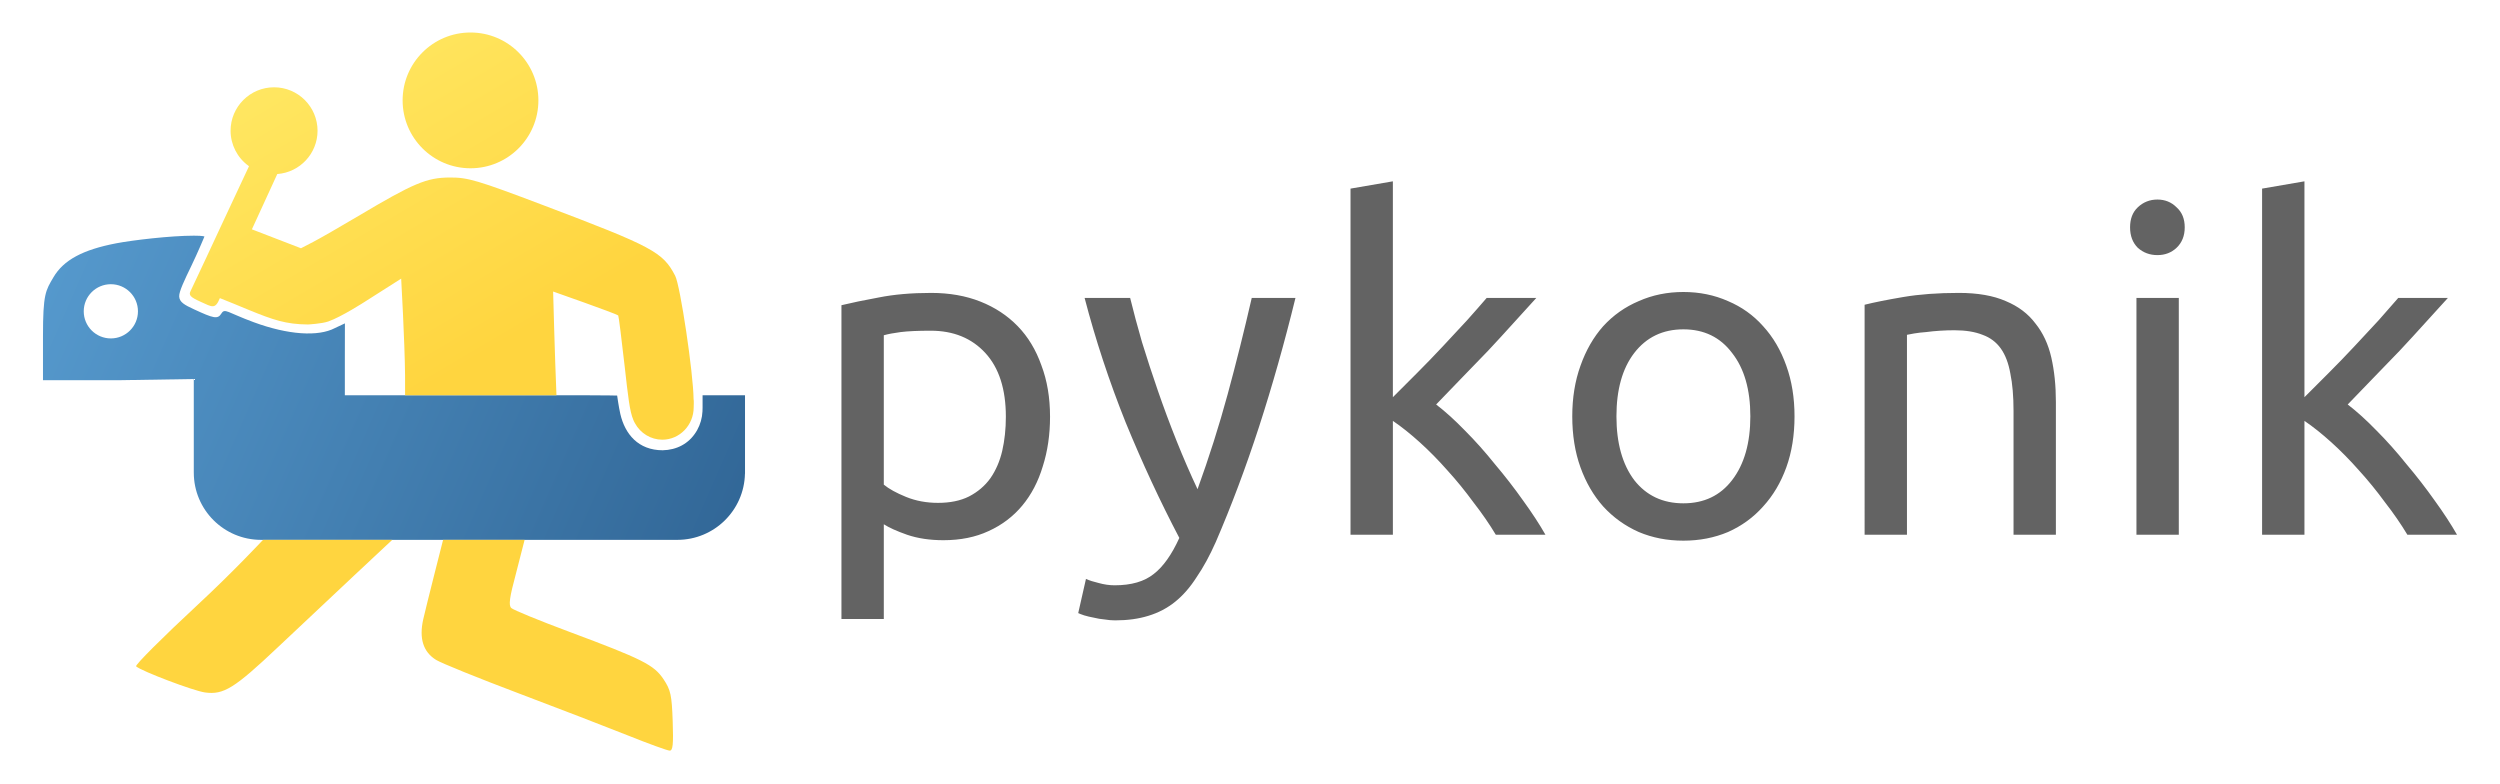
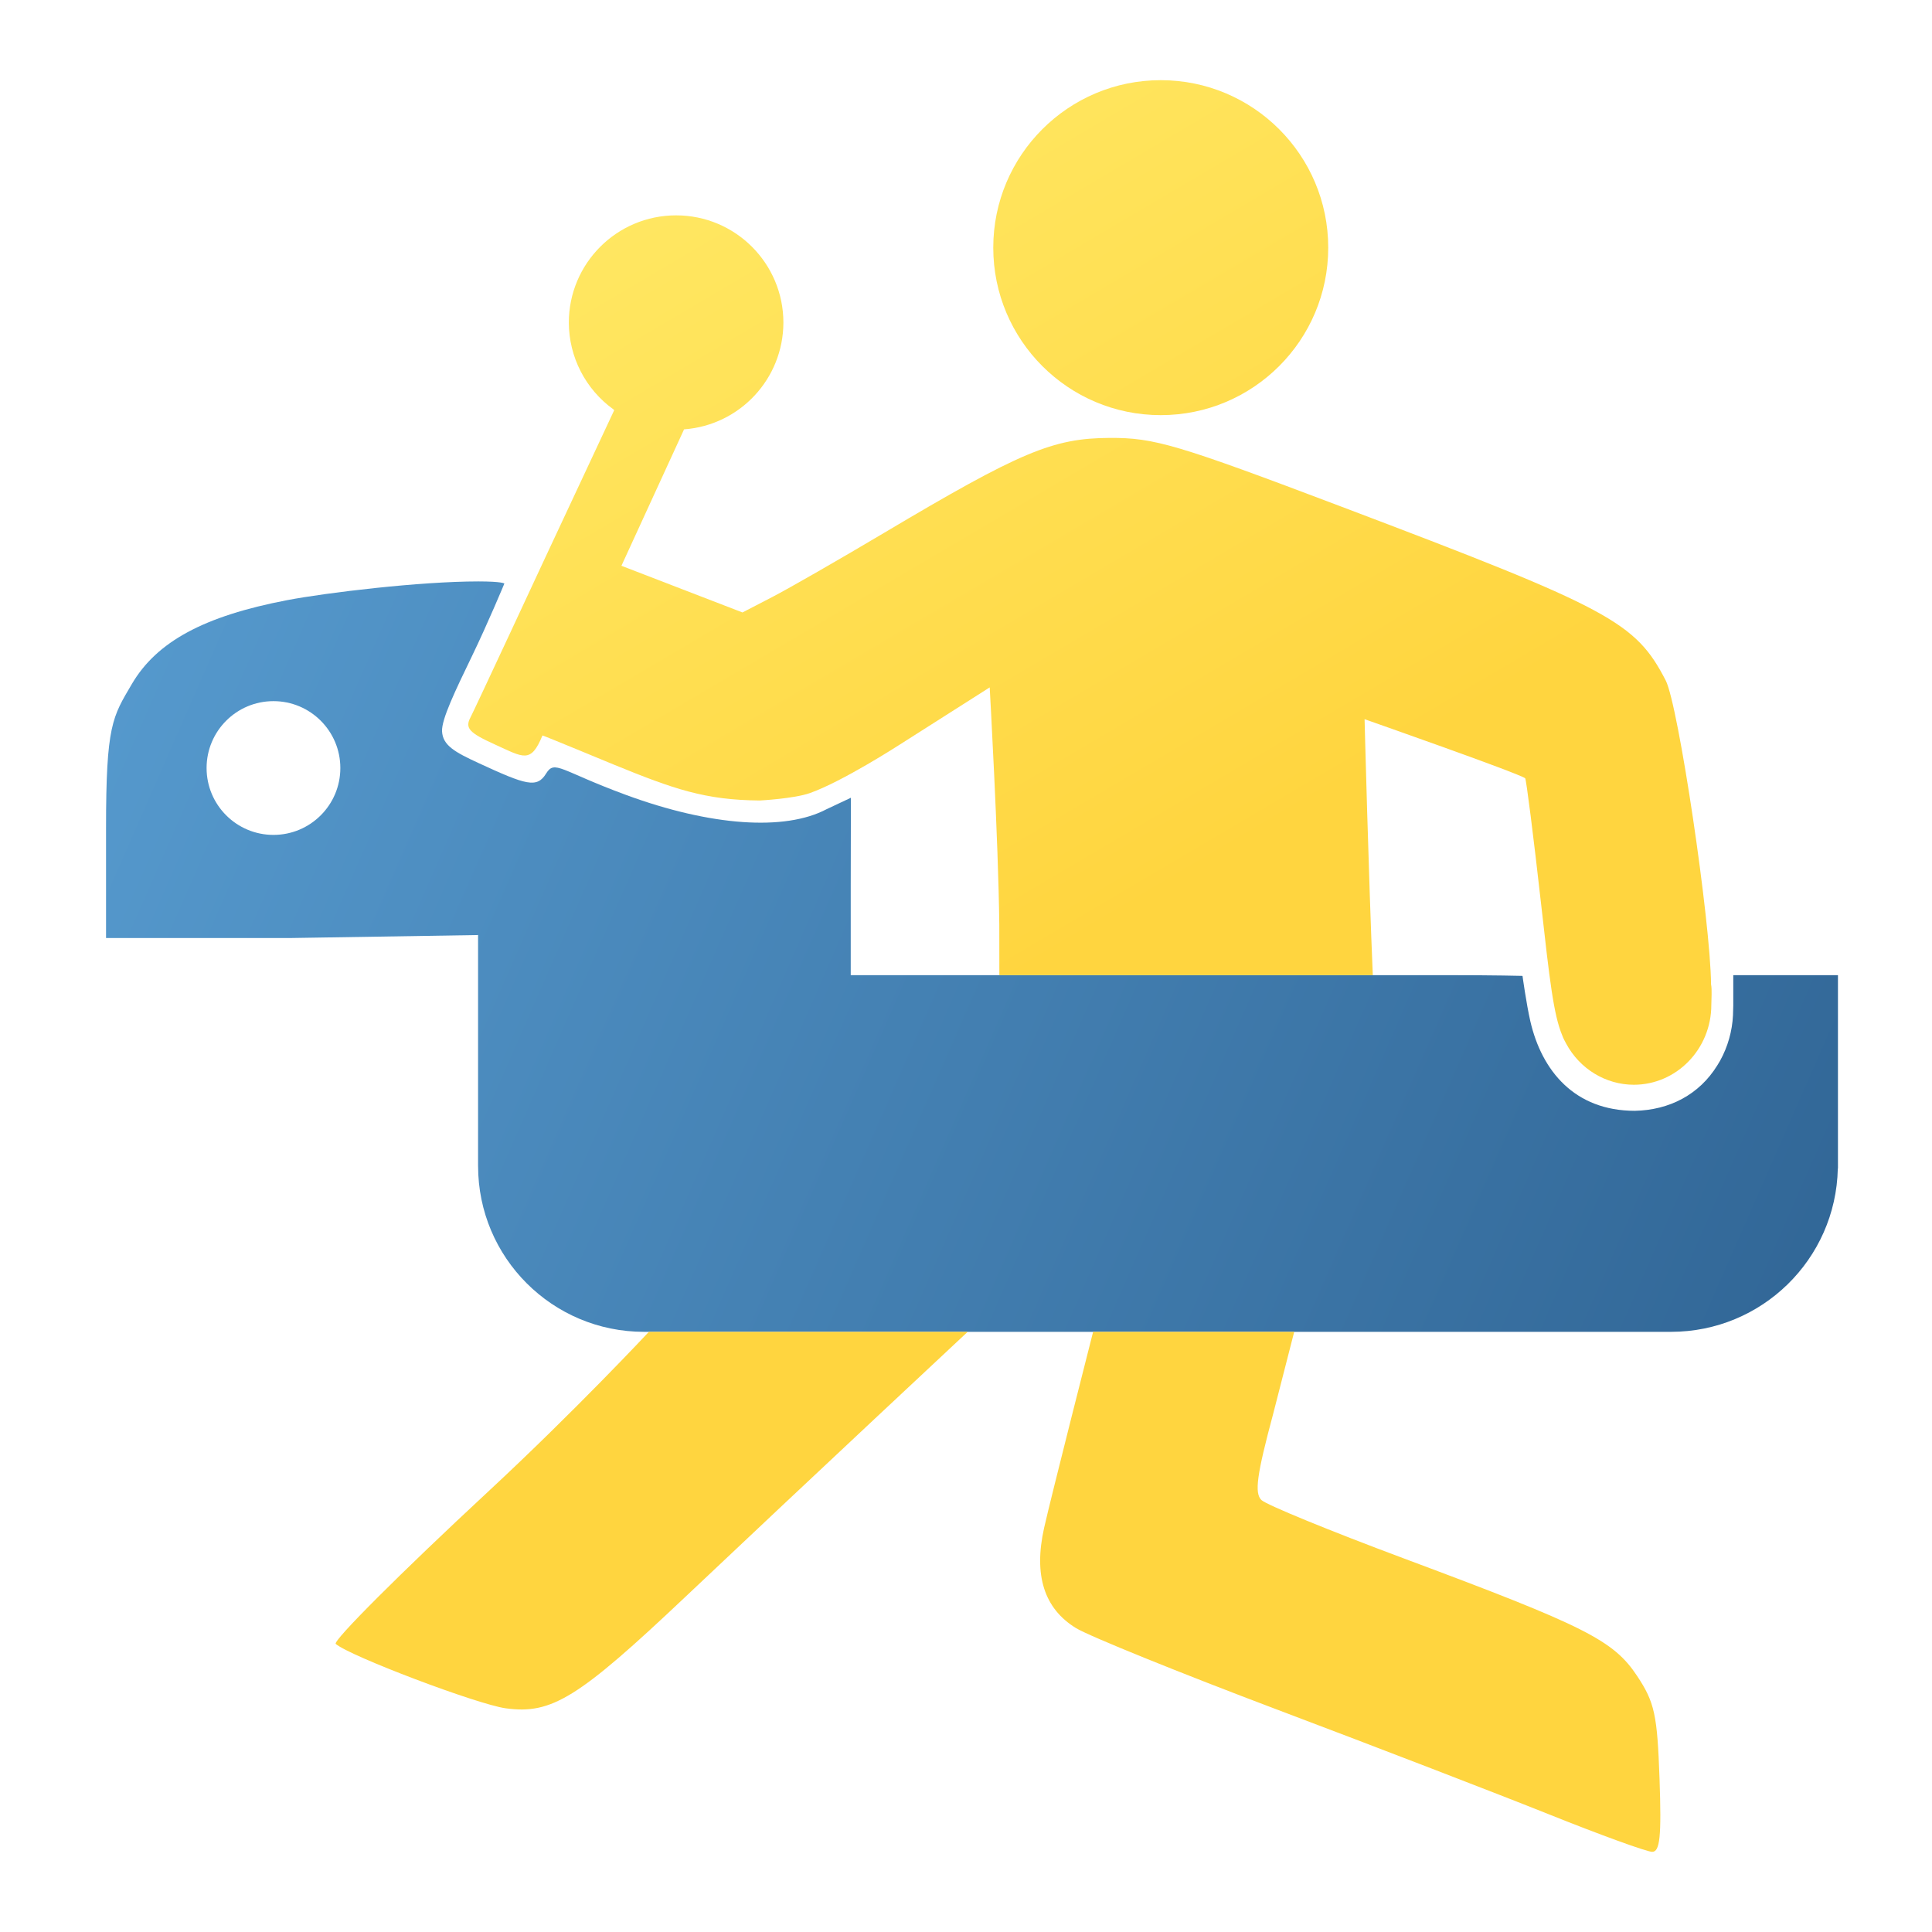
- <svg xmlns="http://www.w3.org/2000/svg" xmlns:xlink="http://www.w3.org/1999/xlink" version="1.1" id="svg2" width="830" height="260" viewBox="0 0 830 260" xml:space="preserve">
+ <svg xmlns="http://www.w3.org/2000/svg" xmlns:xlink="http://www.w3.org/1999/xlink" version="1.1" id="svg2" width="260" height="260" viewBox="0 0 260 260" xml:space="preserve">
  <defs id="defs6">
    <linearGradient id="linearGradient45040">
      <stop style="stop-color:#ffe762;stop-opacity:1;" offset="0" id="stop45036" />
      <stop style="stop-color:#ffd53f;stop-opacity:1;" offset="1" id="stop45038" />
    </linearGradient>
    <linearGradient id="linearGradient43456">
      <stop style="stop-color:#569ace;stop-opacity:1;" offset="0" id="stop43452" />
      <stop style="stop-color:#316696;stop-opacity:1;" offset="1" id="stop43454" />
    </linearGradient>
    <linearGradient xlink:href="#linearGradient43456" id="linearGradient43458" x1="52.781" y1="82.757" x2="285.355" y2="184.757" gradientUnits="userSpaceOnUse" spreadMethod="pad" gradientTransform="translate(4.724615,3.364385)" />
    <linearGradient xlink:href="#linearGradient45040" id="linearGradient45042" x1="118.5" y1="35" x2="177.75" y2="135.5" gradientUnits="userSpaceOnUse" />
    <linearGradient xlink:href="#linearGradient45040" id="linearGradient47239" gradientUnits="userSpaceOnUse" x1="118.5" y1="35" x2="177.75" y2="135.5" />
    <linearGradient xlink:href="#linearGradient45040" id="linearGradient47241" gradientUnits="userSpaceOnUse" x1="118.5" y1="35" x2="177.75" y2="135.5" />
    <linearGradient xlink:href="#linearGradient45040" id="linearGradient47243" gradientUnits="userSpaceOnUse" x1="118.5" y1="35" x2="177.75" y2="135.5" />
  </defs>
  <g id="g8" transform="translate(-43.23526,-8.13202)">
    <path id="path737" style="fill:url(#linearGradient43458);fill-opacity:1" d="m 107.572,86.378 c -7.781,0 -20.4,1.508 -25.695,2.521 -11.184,2.14 -17.547,5.576 -20.9,11.289 -2.596,4.423 -3.478,5.468 -3.471,19.426 v 14.75 h 25.033 l 25.033,-0.398 v 19.648 11.389 l 0.004,0.004 -0.002,0.037 c 8.1e-4,12.328 9.995,22.321 22.322,22.32 h 138.225 c 12.206,-0.003 22.173,-9.756 22.439,-21.959 1.3e-4,-2.9e-4 0.019,-0.039 0.019,-0.039 v -10.225 -15.777 h -6.623 -7.465 v 4.09 c 0,0 -0.015,0.865 -0.037,1.297 -0.104,2.151 -0.698,4.249 -1.736,6.127 -0.116,0.208 -0.236,0.411 -0.363,0.607 -2.448,3.979 -6.486,6.038 -11.104,6.135 -8.129,0 -12.529,-5.404 -14.066,-12.035 -0.55,-2.41 -1.057,-6.123 -1.057,-6.123 0,0 -3.593,-0.098 -10.244,-0.098 h -9.904 -50.256 -10 -10 v -12.025 l 0.021,-11.848 -3.271,1.539 c -5.606,2.964 -15.576,2.28 -26.998,-1.922 -8.808,-3.241 -9.584,-4.773 -10.75,-2.873 -1.231,2.007 -2.706,1.534 -9.035,-1.389 -3.219,-1.486 -4.874,-2.386 -4.967,-4.303 -0.078,-1.607 1.8,-5.507 4,-10.057 2.2,-4.549 4.387,-9.822 4.387,-9.822 0,0 -0.238,-0.287 -3.539,-0.287 z M 80.037,102.489 c 4.971,0 9,4.029 9,9 0,4.971 -4.029,9 -9,9 -4.971,0 -9,-4.029 -9,-9 0,-4.971 4.029,-9 9,-9 z" />
    <g id="g752" style="fill:url(#linearGradient45042);fill-opacity:1" transform="translate(4.724615,3.364385)">
      <path style="fill:url(#linearGradient47239);fill-opacity:1" d="m 223.256,136 c -0.557,-13.033 -1.107,-34.447 -1.107,-34.447 0,0 20.604,7.223 21.611,7.947 0.143,0.103 1.104,7.681 2.135,16.842 1.143,10.157 1.671,14.958 2.861,17.779 0.137,0.401 0.353,0.764 0.535,1.117 1.838,3.393 5.311,5.5 9.084,5.512 5.764,0 10.438,-4.813 10.438,-10.75 -8.8e-4,-0.741 0.111,-2.042 -0.037,-2.768 -0.072,-8.524 -4.405,-37.614 -6.102,-40.895 C 258.599,88.459 255.235,86.656 219,72.939 c -22.135,-8.379 -25.143,-9.271 -31.166,-9.24 -7.644,0.039 -11.989,1.869 -30.334,12.771 -6.05,3.596 -12.816,7.479 -15.035,8.629 l -4.035,2.09 -8.145,-3.141 -8.145,-3.141 8.428,-18.359 c 7.524,-0.558 13.35,-6.816 13.369,-14.361 0,-7.974 -6.464,-14.438 -14.438,-14.438 -7.974,0 -14.438,6.464 -14.438,14.438 0.014,4.625 2.243,8.963 5.994,11.668 l 0.115,0.111 -9.232,19.732 c 0,0 -9.577,20.601 -10.096,21.578 -0.788,1.484 -0.234,2.097 3.357,3.721 3.768,1.704 4.751,2.562 6.312,-1.252 0.022,-0.053 9.607,3.922 9.607,3.922 8.079,3.299 12.289,4.772 19.646,4.828 0,0 4.593,-0.242 6.732,-0.996 4.413,-1.556 12.135,-6.549 12.135,-6.549 l 12.07,-7.676 c 0,0 1.171,20.619 1.291,31.975 L 173,136" id="path731" />
      <path style="fill:url(#linearGradient47241);fill-opacity:1" d="m 125.834,184 c 0,0 -9.921,10.631 -21.639,21.51 -11.718,10.879 -20.943,20.099 -20.5,20.488 1.846,1.623 19.056,8.143 22.875,8.666 6.184,0.848 9.752,-1.365 24.174,-14.998 7.079,-6.691 18.523,-17.454 25.432,-23.916 L 168.736,184 h 16.881 c 0,0 -5.678,22.288 -6.594,26.383 -1.425,6.374 0.002,10.858 4.291,13.486 1.753,1.074 13.986,6.03 27.186,11.014 13.2,4.983 29.625,11.313 36.5,14.066 6.875,2.754 13.105,5.017 13.844,5.029 1.058,0.018 1.271,-2.066 1,-9.805 -0.302,-8.643 -0.664,-10.311 -3.002,-13.84 -3.199,-4.83 -6.93,-6.71 -31.49,-15.869 -9.818,-3.661 -18.405,-7.182 -19.08,-7.824 -0.967,-0.919 -0.628,-3.4 1.59,-11.654 L 212.678,184 h 50.719" id="path729" />
      <path style="fill:url(#linearGradient47243);fill-opacity:1" d="m 194.719,15.557 c -12.448,-1.8e-5 -22.539,10.091 -22.539,22.539 -2e-5,12.448 10.091,22.539 22.539,22.539 12.448,1.8e-5 22.539,-10.091 22.539,-22.539 2e-5,-12.448 -10.091,-22.539 -22.539,-22.539 z" id="path170" />
    </g>
-     <path style="font-size:151.205px;font-family:Ubuntu;-inkscape-font-specification:Ubuntu;text-align:center;letter-spacing:3.46px;text-anchor:middle;fill:#636363;stroke:#44aa00;stroke-width:0" d="m 377.181,146.505 q 0,-13.76 -6.804,-21.169 -6.804,-7.409 -18.145,-7.409 -6.351,0 -9.98,0.454 -3.478,0.454 -5.595,1.058 v 49.595 q 2.57,2.117 7.409,4.083 4.839,1.966 10.584,1.966 6.048,0 10.282,-2.117 4.385,-2.268 7.107,-6.048 2.722,-3.931 3.931,-9.072 1.21,-5.292 1.21,-11.34 z m 14.667,0 q 0,8.921 -2.419,16.481 -2.268,7.56 -6.804,13.004 -4.536,5.443 -11.189,8.467 -6.502,3.024 -14.969,3.024 -6.804,0 -12.096,-1.814 -5.141,-1.814 -7.711,-3.478 v 31.451 H 322.596 V 109.46 q 4.99,-1.21 12.399,-2.57 7.56,-1.512 17.389,-1.512 9.072,0 16.33,2.873 7.258,2.873 12.399,8.165 5.141,5.292 7.863,13.004 2.873,7.56 2.873,17.086 z m 11.928,53.829 q 1.663,0.756 4.234,1.361 2.722,0.756 5.292,0.756 8.316,0 13.004,-3.78 4.687,-3.629 8.467,-11.945 -9.526,-18.145 -17.842,-38.406 -8.165,-20.413 -13.608,-41.279 h 15.12 q 1.663,6.804 3.931,14.667 2.419,7.863 5.292,16.179 2.873,8.316 6.199,16.633 3.327,8.316 6.955,16.028 5.746,-15.877 9.98,-31.451 4.234,-15.574 8.014,-32.055 h 14.516 q -5.443,22.227 -12.096,42.791 -6.653,20.413 -14.364,38.255 -3.024,6.804 -6.351,11.643 -3.175,4.99 -7.107,8.165 -3.931,3.175 -8.921,4.687 -4.839,1.512 -11.038,1.512 -1.663,0 -3.478,-0.302 -1.814,-0.151 -3.629,-0.605 -1.663,-0.302 -3.175,-0.756 -1.361,-0.454 -1.966,-0.756 z m 116.259,-57.912 q 4.536,3.478 9.526,8.619 5.141,5.141 9.98,11.189 4.99,5.897 9.375,12.096 4.385,6.048 7.409,11.34 h -16.481 q -3.175,-5.292 -7.409,-10.736 -4.083,-5.595 -8.619,-10.584 -4.536,-5.141 -9.224,-9.375 -4.687,-4.234 -8.921,-7.107 v 37.801 H 491.607 V 70.751 l 14.062,-2.419 v 71.671 q 3.629,-3.629 8.014,-8.014 4.385,-4.385 8.619,-8.921 4.234,-4.536 8.014,-8.619 3.78,-4.234 6.502,-7.409 h 16.481 q -3.478,3.78 -7.56,8.316 -4.083,4.536 -8.467,9.224 -4.385,4.536 -8.921,9.223 -4.385,4.536 -8.316,8.619 z m 118.981,3.931 q 0,9.375 -2.722,16.935 -2.722,7.56 -7.711,13.004 -4.839,5.443 -11.643,8.467 -6.804,2.873 -14.818,2.873 -8.014,0 -14.818,-2.873 -6.804,-3.024 -11.794,-8.467 -4.839,-5.443 -7.56,-13.004 -2.722,-7.56 -2.722,-16.935 0,-9.224 2.722,-16.784 2.722,-7.711 7.56,-13.155 4.99,-5.443 11.794,-8.316 6.804,-3.024 14.818,-3.024 8.014,0 14.818,3.024 6.804,2.873 11.643,8.316 4.99,5.443 7.711,13.155 2.722,7.56 2.722,16.784 z m -14.667,0 q 0,-13.306 -6.048,-21.017 -5.897,-7.863 -16.179,-7.863 -10.282,0 -16.33,7.863 -5.897,7.711 -5.897,21.017 0,13.306 5.897,21.169 6.048,7.711 16.33,7.711 10.282,0 16.179,-7.711 6.048,-7.863 6.048,-21.169 z m 37.935,-37.045 q 4.839,-1.21 12.852,-2.57 8.014,-1.361 18.447,-1.361 9.375,0 15.574,2.722 6.199,2.57 9.828,7.409 3.78,4.687 5.292,11.34 1.512,6.653 1.512,14.667 v 44.152 H 711.727 V 144.539 q 0,-7.258 -1.058,-12.399 -0.907,-5.141 -3.175,-8.316 -2.268,-3.175 -6.048,-4.536 -3.78,-1.512 -9.375,-1.512 -2.268,0 -4.687,0.151 -2.419,0.151 -4.687,0.454 -2.117,0.151 -3.931,0.454 -1.663,0.302 -2.419,0.454 v 66.379 h -14.062 z m 104.314,76.359 h -14.062 v -78.627 h 14.062 z m -7.107,-92.84 q -3.78,0 -6.502,-2.419 -2.57,-2.57 -2.57,-6.804 0,-4.234 2.57,-6.653 2.722,-2.57 6.502,-2.57 3.78,0 6.351,2.57 2.722,2.419 2.722,6.653 0,4.234 -2.722,6.804 -2.57,2.419 -6.351,2.419 z m 63.186,49.595 q 4.536,3.478 9.526,8.619 5.141,5.141 9.98,11.189 4.99,5.897 9.375,12.096 4.385,6.048 7.409,11.34 h -16.481 q -3.175,-5.292 -7.409,-10.736 -4.083,-5.595 -8.619,-10.584 -4.536,-5.141 -9.224,-9.375 -4.687,-4.234 -8.921,-7.107 v 37.801 H 794.249 V 70.751 l 14.062,-2.419 v 71.671 q 3.629,-3.629 8.014,-8.014 4.385,-4.385 8.619,-8.921 4.234,-4.536 8.014,-8.619 3.78,-4.234 6.502,-7.409 h 16.481 q -3.478,3.78 -7.56,8.316 -4.083,4.536 -8.467,9.224 -4.385,4.536 -8.921,9.223 -4.385,4.536 -8.316,8.619 z" id="text1" aria-label="pykonik" />
  </g>
</svg>
